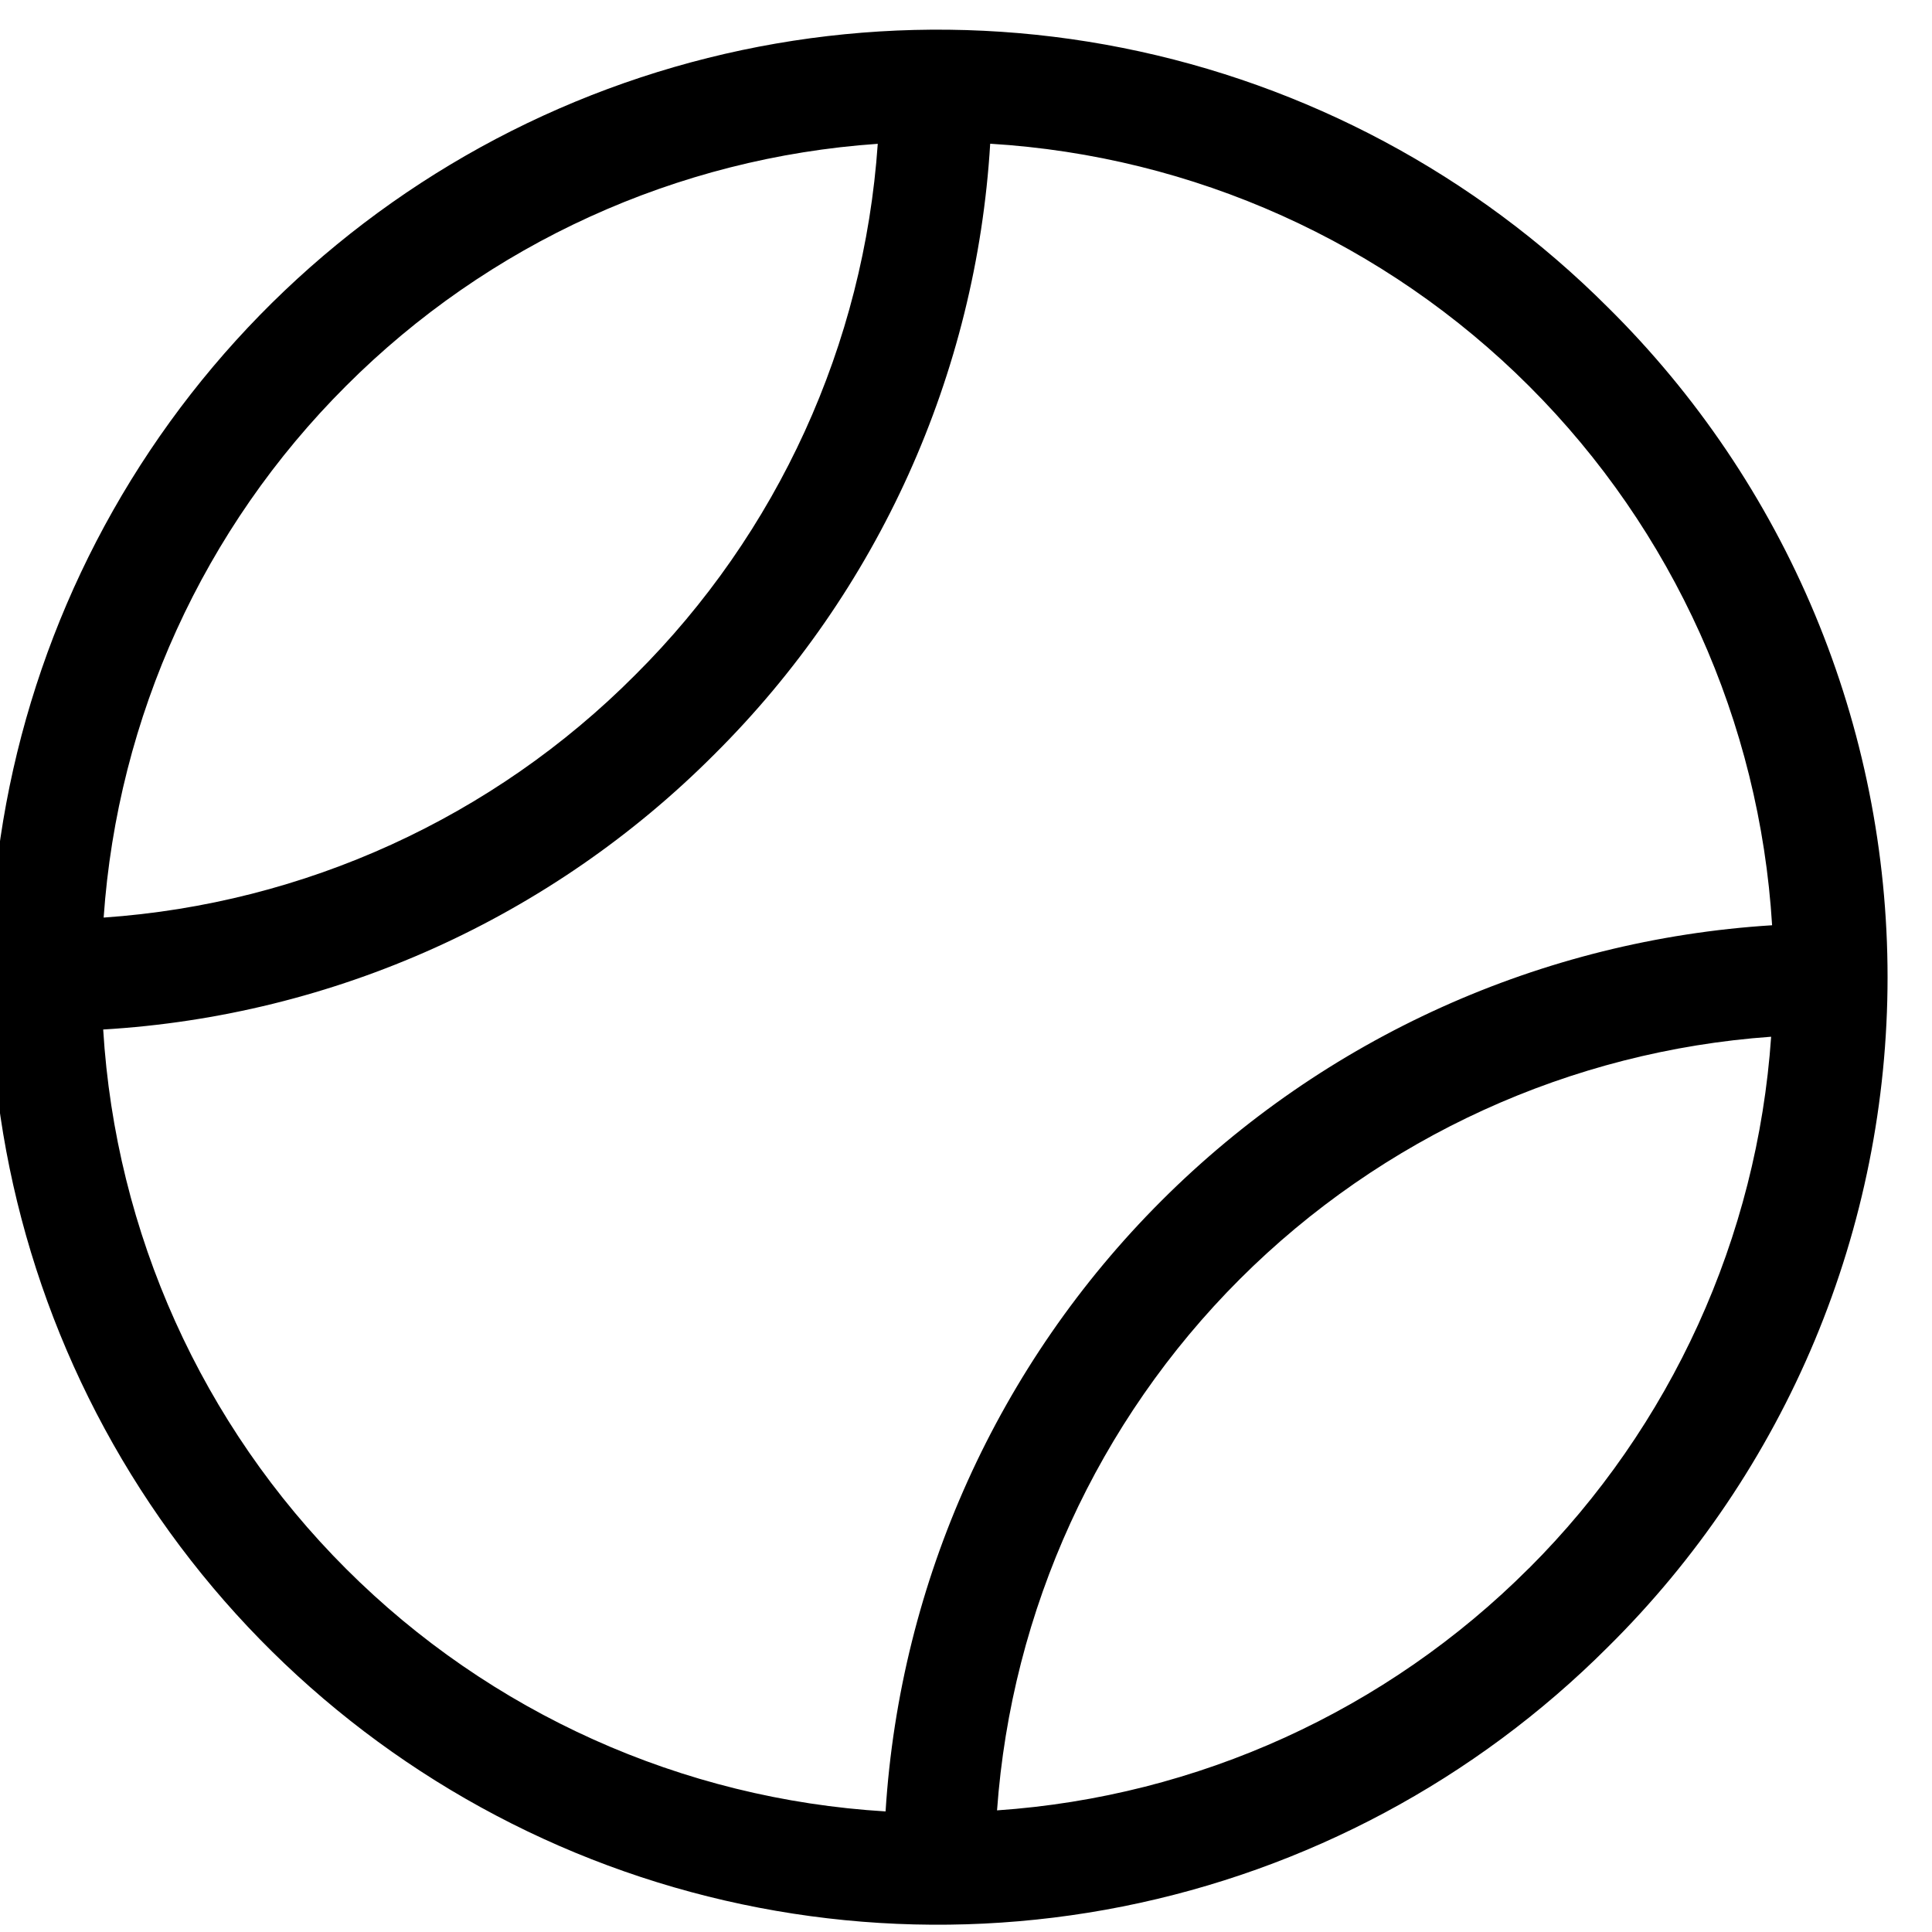
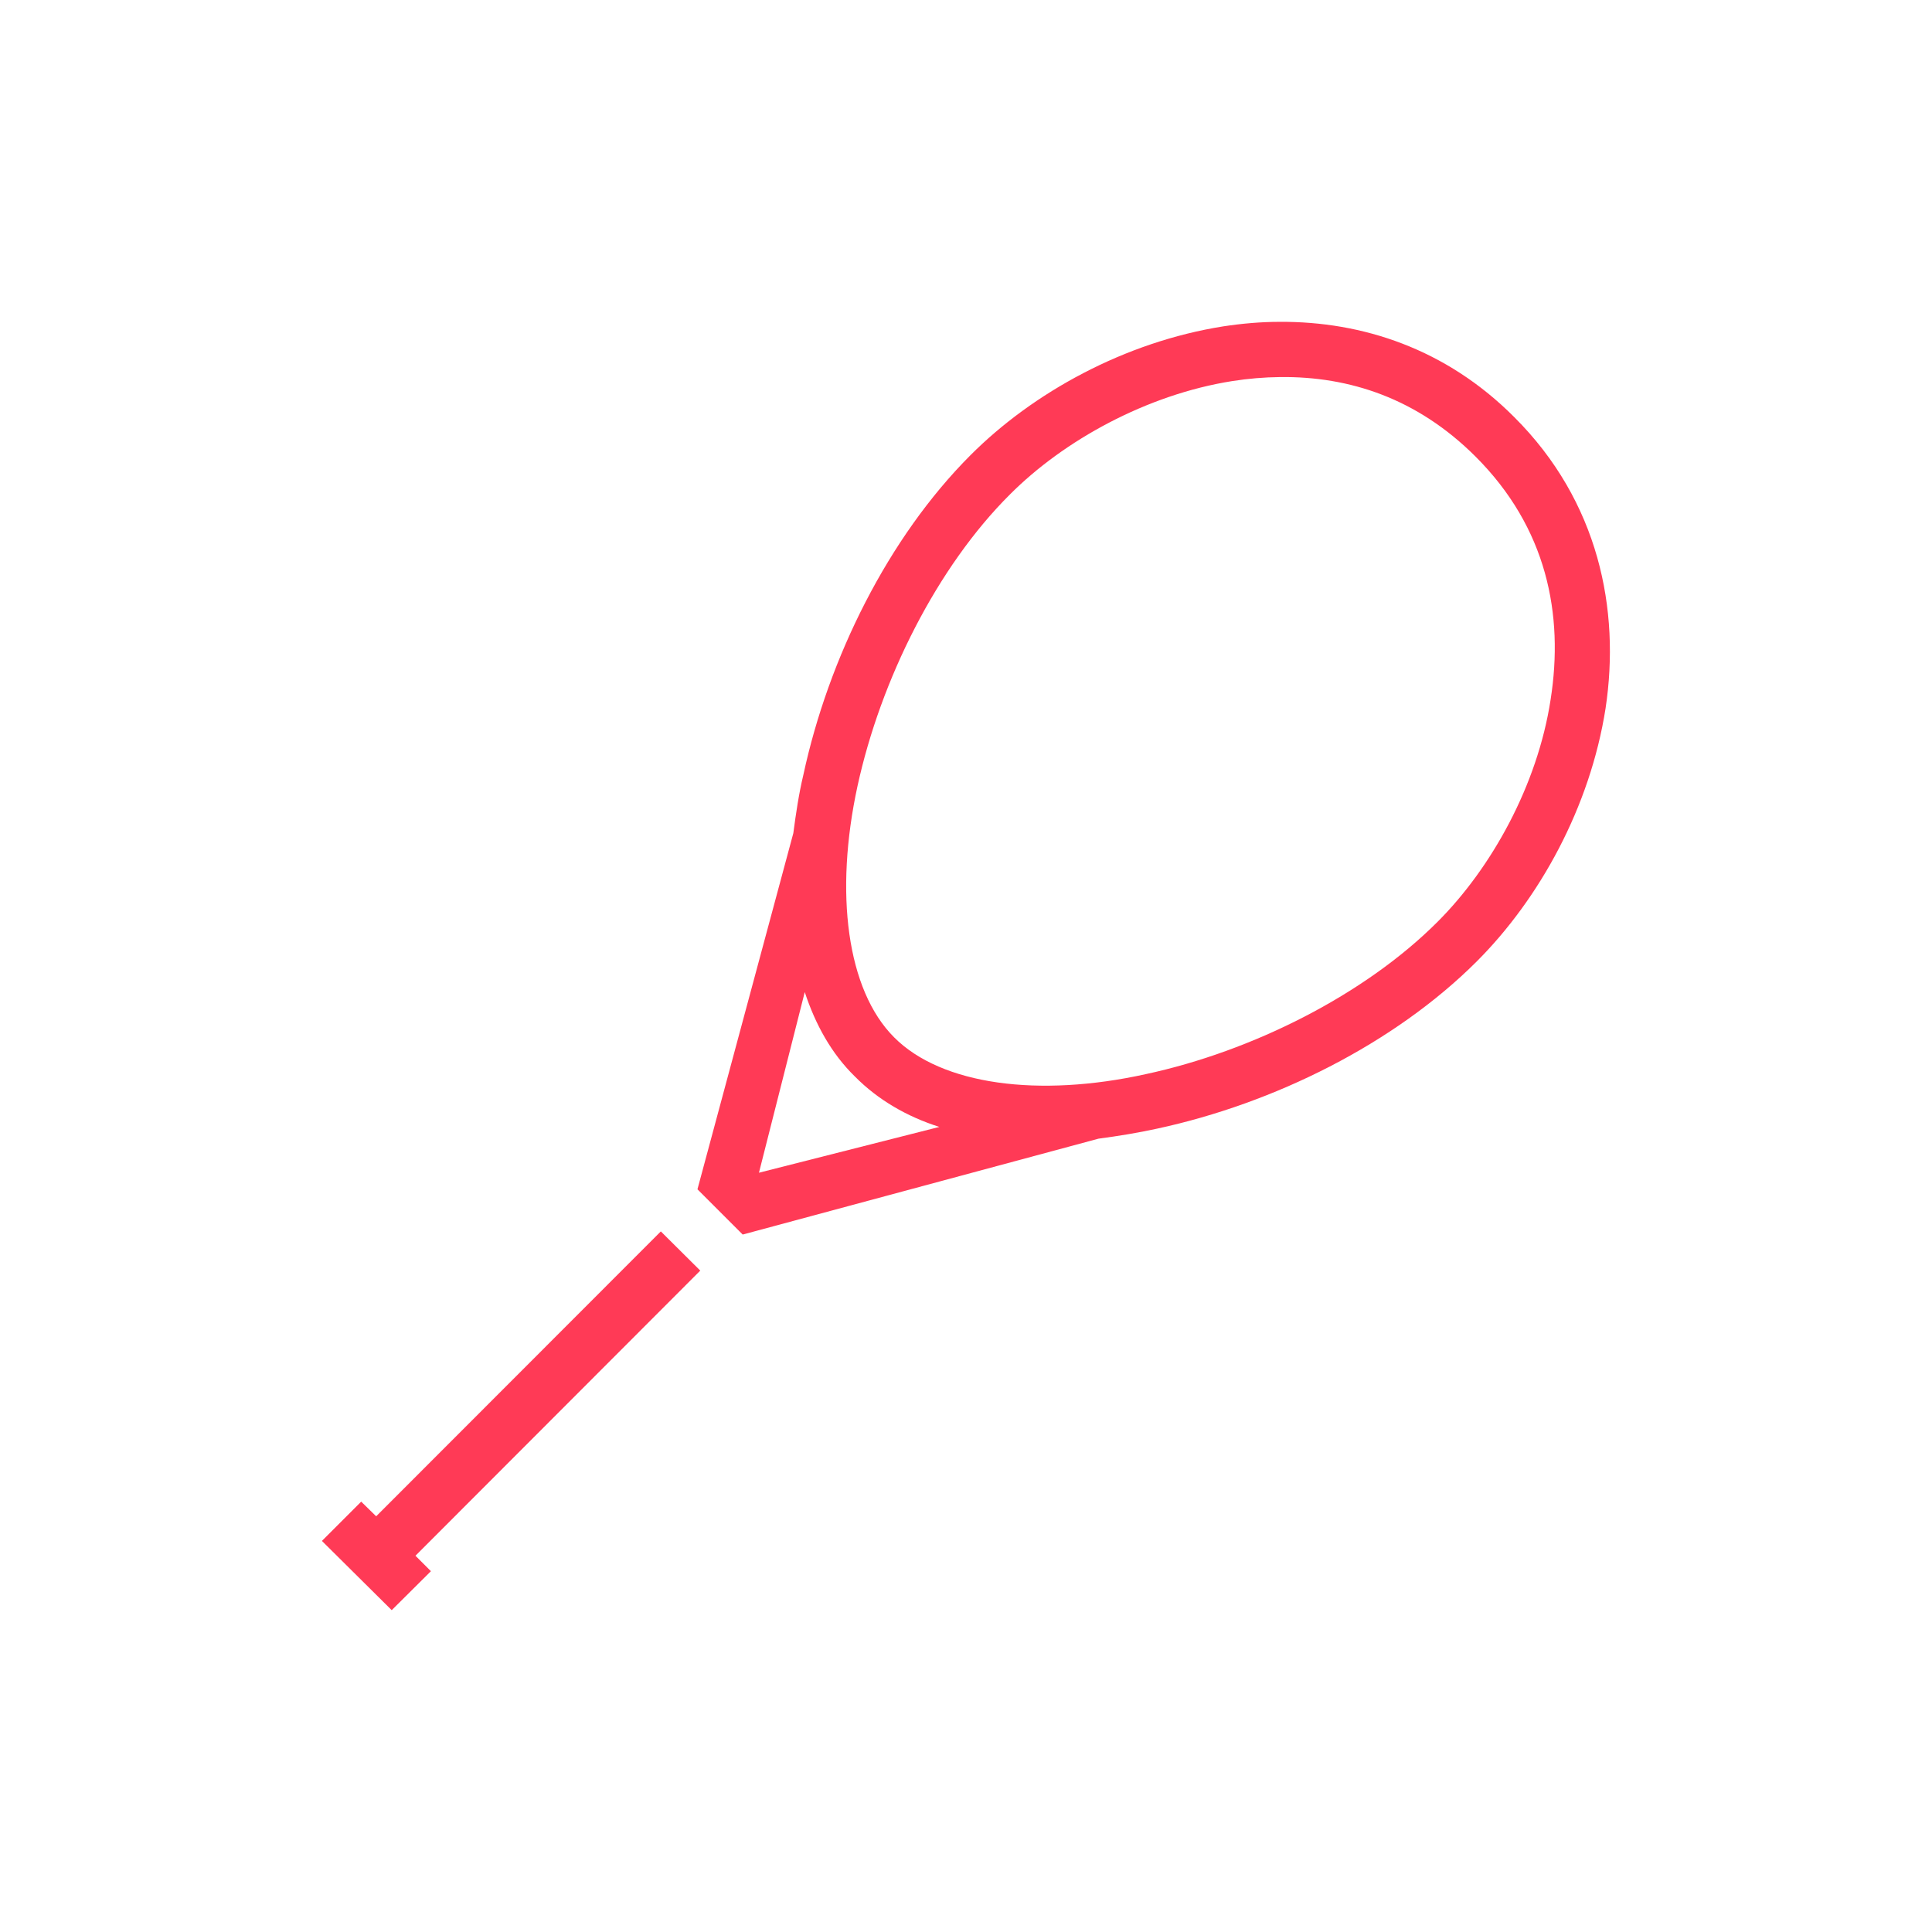
- <svg xmlns="http://www.w3.org/2000/svg" width="46" height="46" viewBox="0 0 46 46" fill="none">
-   <path d="M38.28,7.315C35.125,4.16 31.105,2.011 26.729,1.14C22.352,0.269 17.816,0.716 13.693,2.423C9.571,4.131 6.047,7.022 3.568,10.732C1.089,14.442 -0.234,18.804 -0.234,23.266C-0.234,27.729 1.089,32.091 3.568,35.801C6.047,39.511 9.571,42.402 13.693,44.11C17.816,45.817 22.352,46.264 26.729,45.393C31.105,44.522 35.125,42.374 38.28,39.218C40.39,37.132 42.066,34.648 43.21,31.91C44.353,29.172 44.942,26.234 44.942,23.266C44.942,20.299 44.353,17.361 43.21,14.623C42.066,11.885 40.39,9.401 38.28,7.315ZM8.237,9.191C11.622,5.802 16.12,3.753 20.899,3.424C20.57,8.201 18.517,12.695 15.122,16.072C11.743,19.466 7.247,21.518 2.468,21.847C2.799,17.07 4.848,12.574 8.237,9.191ZM2.457,24.512C7.948,24.187 13.128,21.854 17.011,17.958C20.909,14.083 23.246,8.909 23.576,3.422C28.416,3.715 32.982,5.769 36.411,9.197C39.841,12.625 41.897,17.19 42.193,22.03C36.708,22.373 31.538,24.706 27.652,28.591C23.765,32.475 21.431,37.645 21.085,43.129C16.242,42.838 11.672,40.784 8.24,37.353C4.808,33.923 2.751,29.355 2.457,24.512ZM36.402,37.34C33.016,40.728 28.518,42.776 23.739,43.104C24.082,38.33 26.134,33.84 29.519,30.456C32.905,27.073 37.396,25.024 42.17,24.684C41.84,29.462 39.791,33.959 36.402,37.342L36.402,37.34Z" fill="#000000" />
+ <svg xmlns="http://www.w3.org/2000/svg" width="24" height="24" viewBox="0 0 24 24" fill="none">
+   <path d="M15.898 3.998C15.663 3.998 15.428 4.019 15.197 4.054C13.97 4.248 12.832 4.877 12.057 5.653C11.032 6.679 10.293 8.173 9.98 9.624C9.923 9.862 9.887 10.108 9.855 10.35L8.664 14.774L9.226 15.336L13.646 14.145C13.888 14.113 14.134 14.073 14.376 14.02C15.827 13.707 17.32 12.967 18.345 11.943C19.124 11.164 19.753 10.026 19.945 8.799C20.13 7.572 19.86 6.228 18.811 5.182C17.964 4.331 16.922 3.992 15.898 3.998ZM15.901 4.684C16.766 4.674 17.605 4.95 18.327 5.669C19.216 6.555 19.429 7.633 19.262 8.692C19.099 9.756 18.526 10.784 17.857 11.452C16.954 12.356 15.556 13.06 14.23 13.344C12.907 13.636 11.697 13.479 11.107 12.886C10.52 12.299 10.364 11.093 10.652 9.766C10.94 8.443 11.641 7.042 12.547 6.141C13.213 5.473 14.244 4.902 15.307 4.734C15.503 4.703 15.706 4.686 15.901 4.684ZM9.997 12.324C10.129 12.726 10.328 13.088 10.62 13.373C10.908 13.664 11.267 13.871 11.669 13.999L9.428 14.568L9.997 12.324ZM8.209 15.297L4.673 18.836L4.487 18.654L3.999 19.142L4.866 20.002L5.353 19.518L5.161 19.326L8.699 15.784L8.209 15.297Z" fill="#FF3A56" />
</svg>
